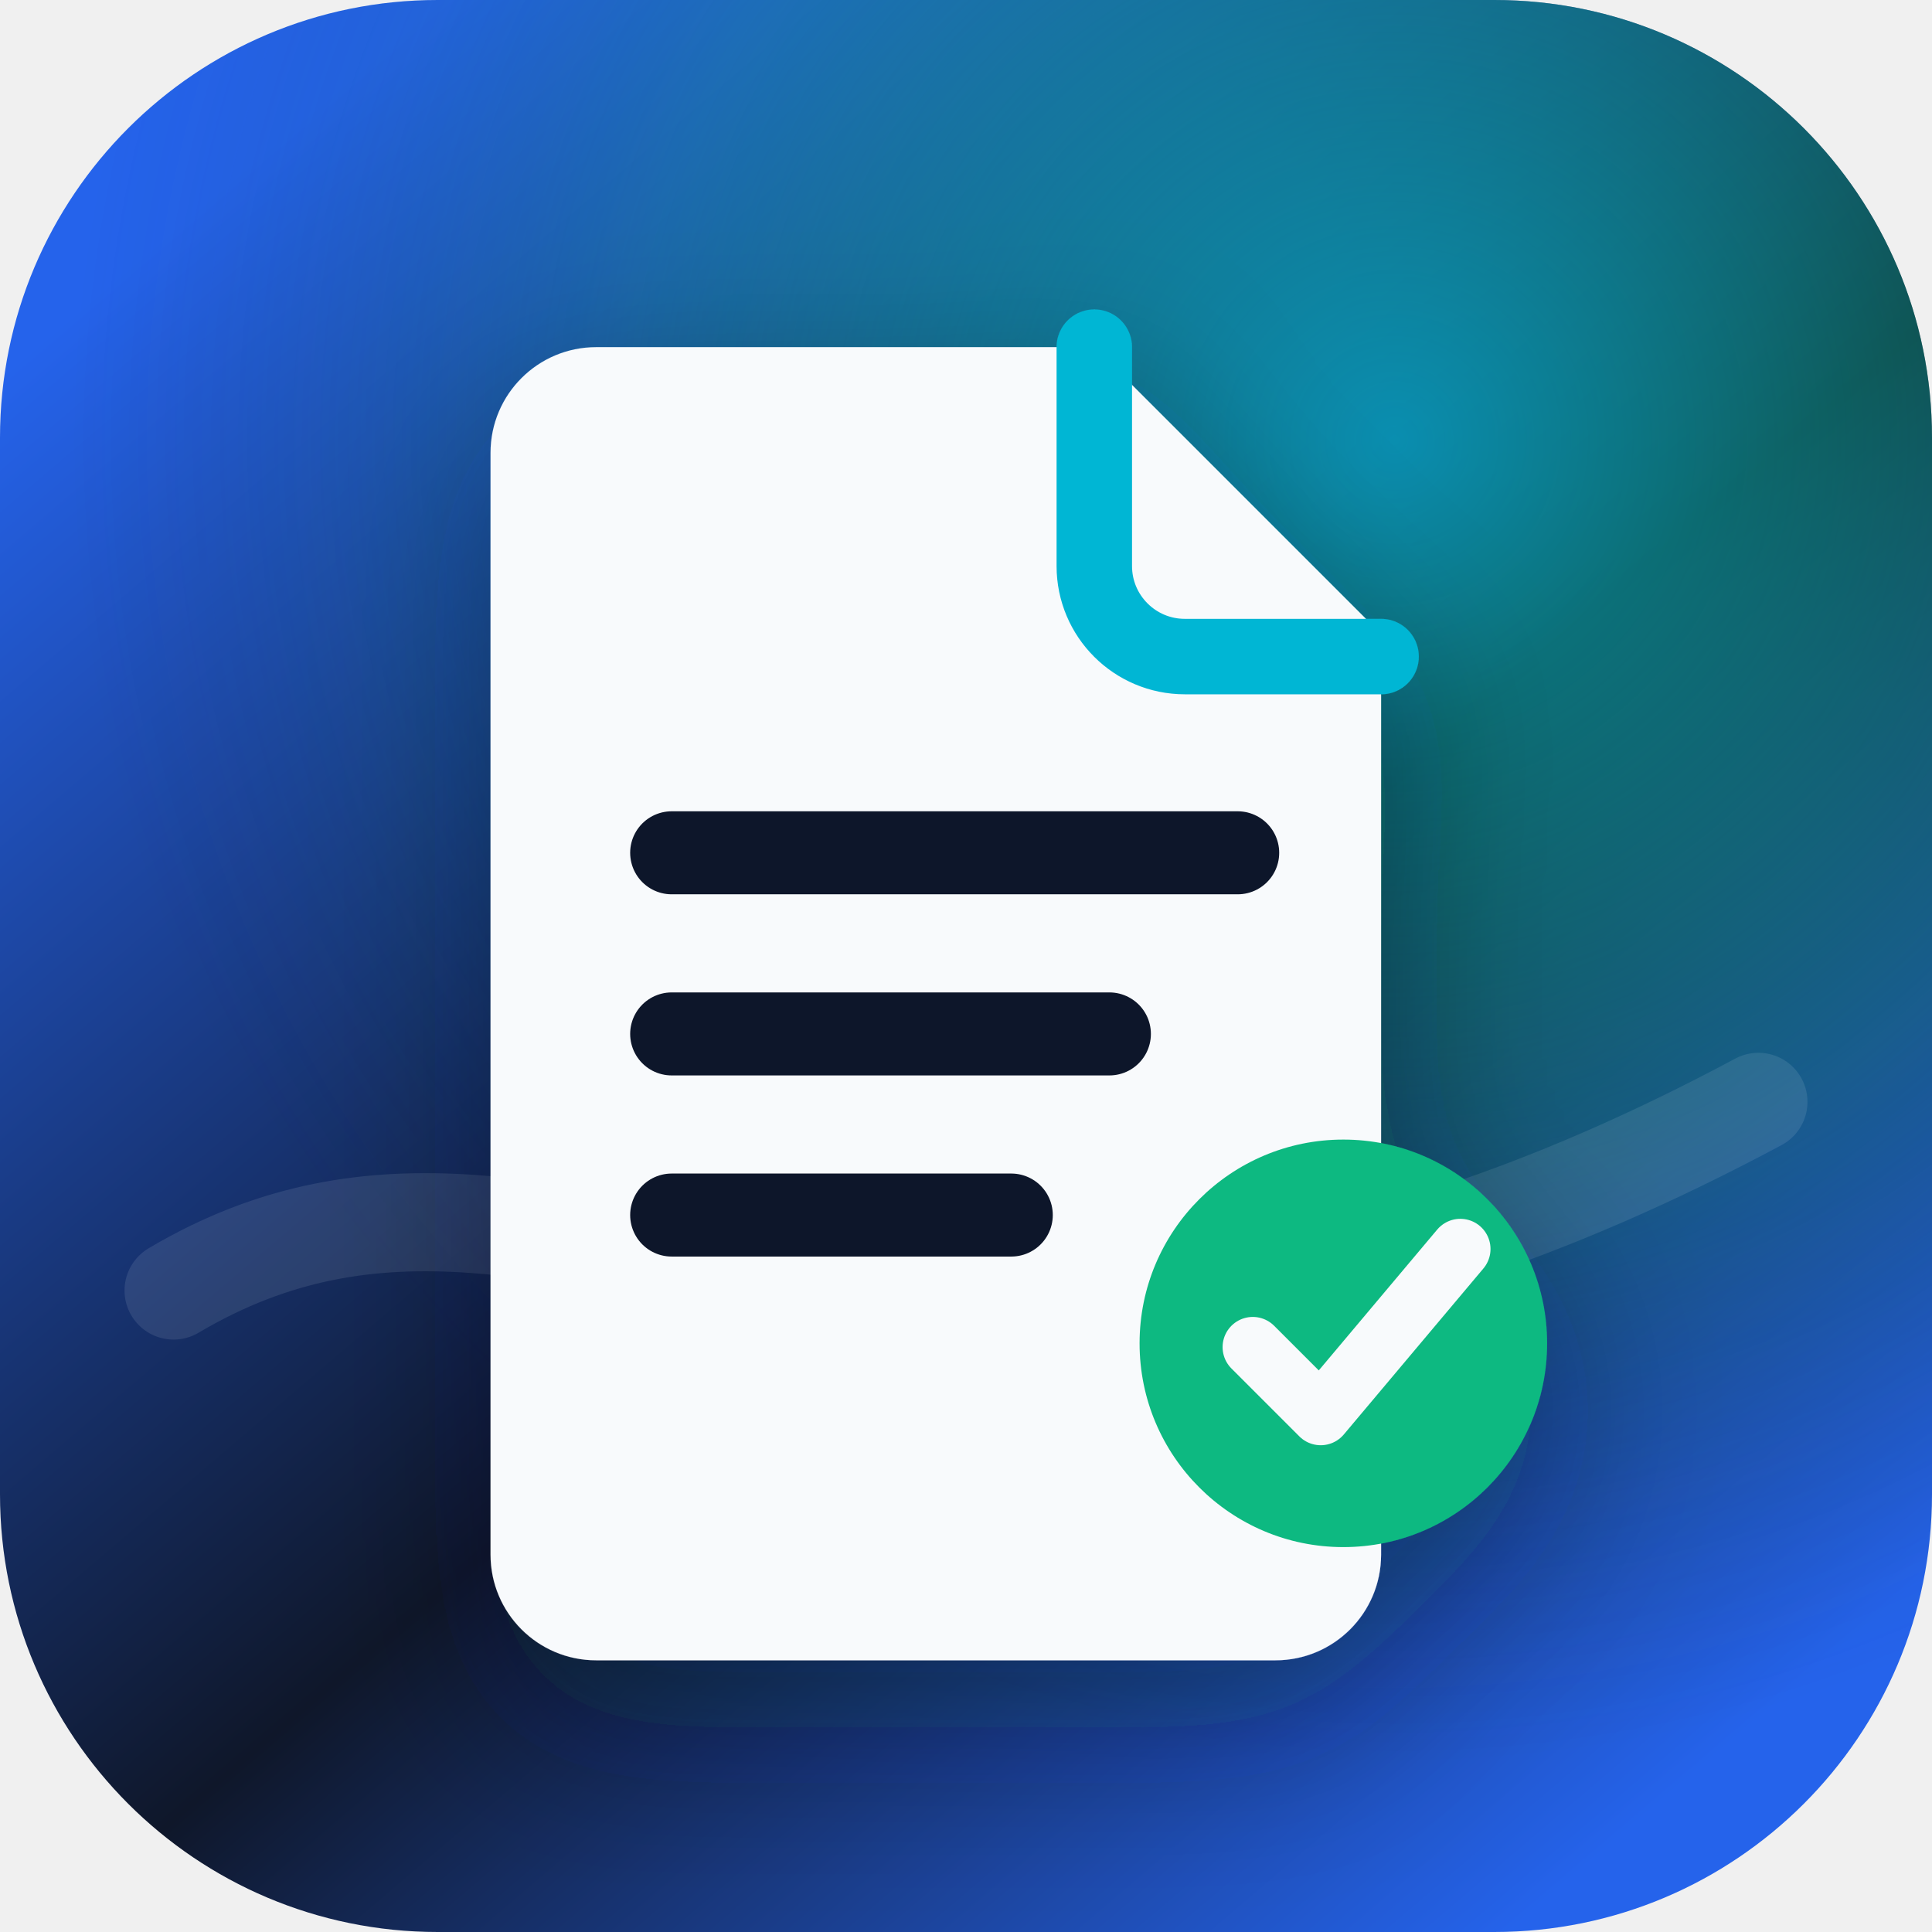
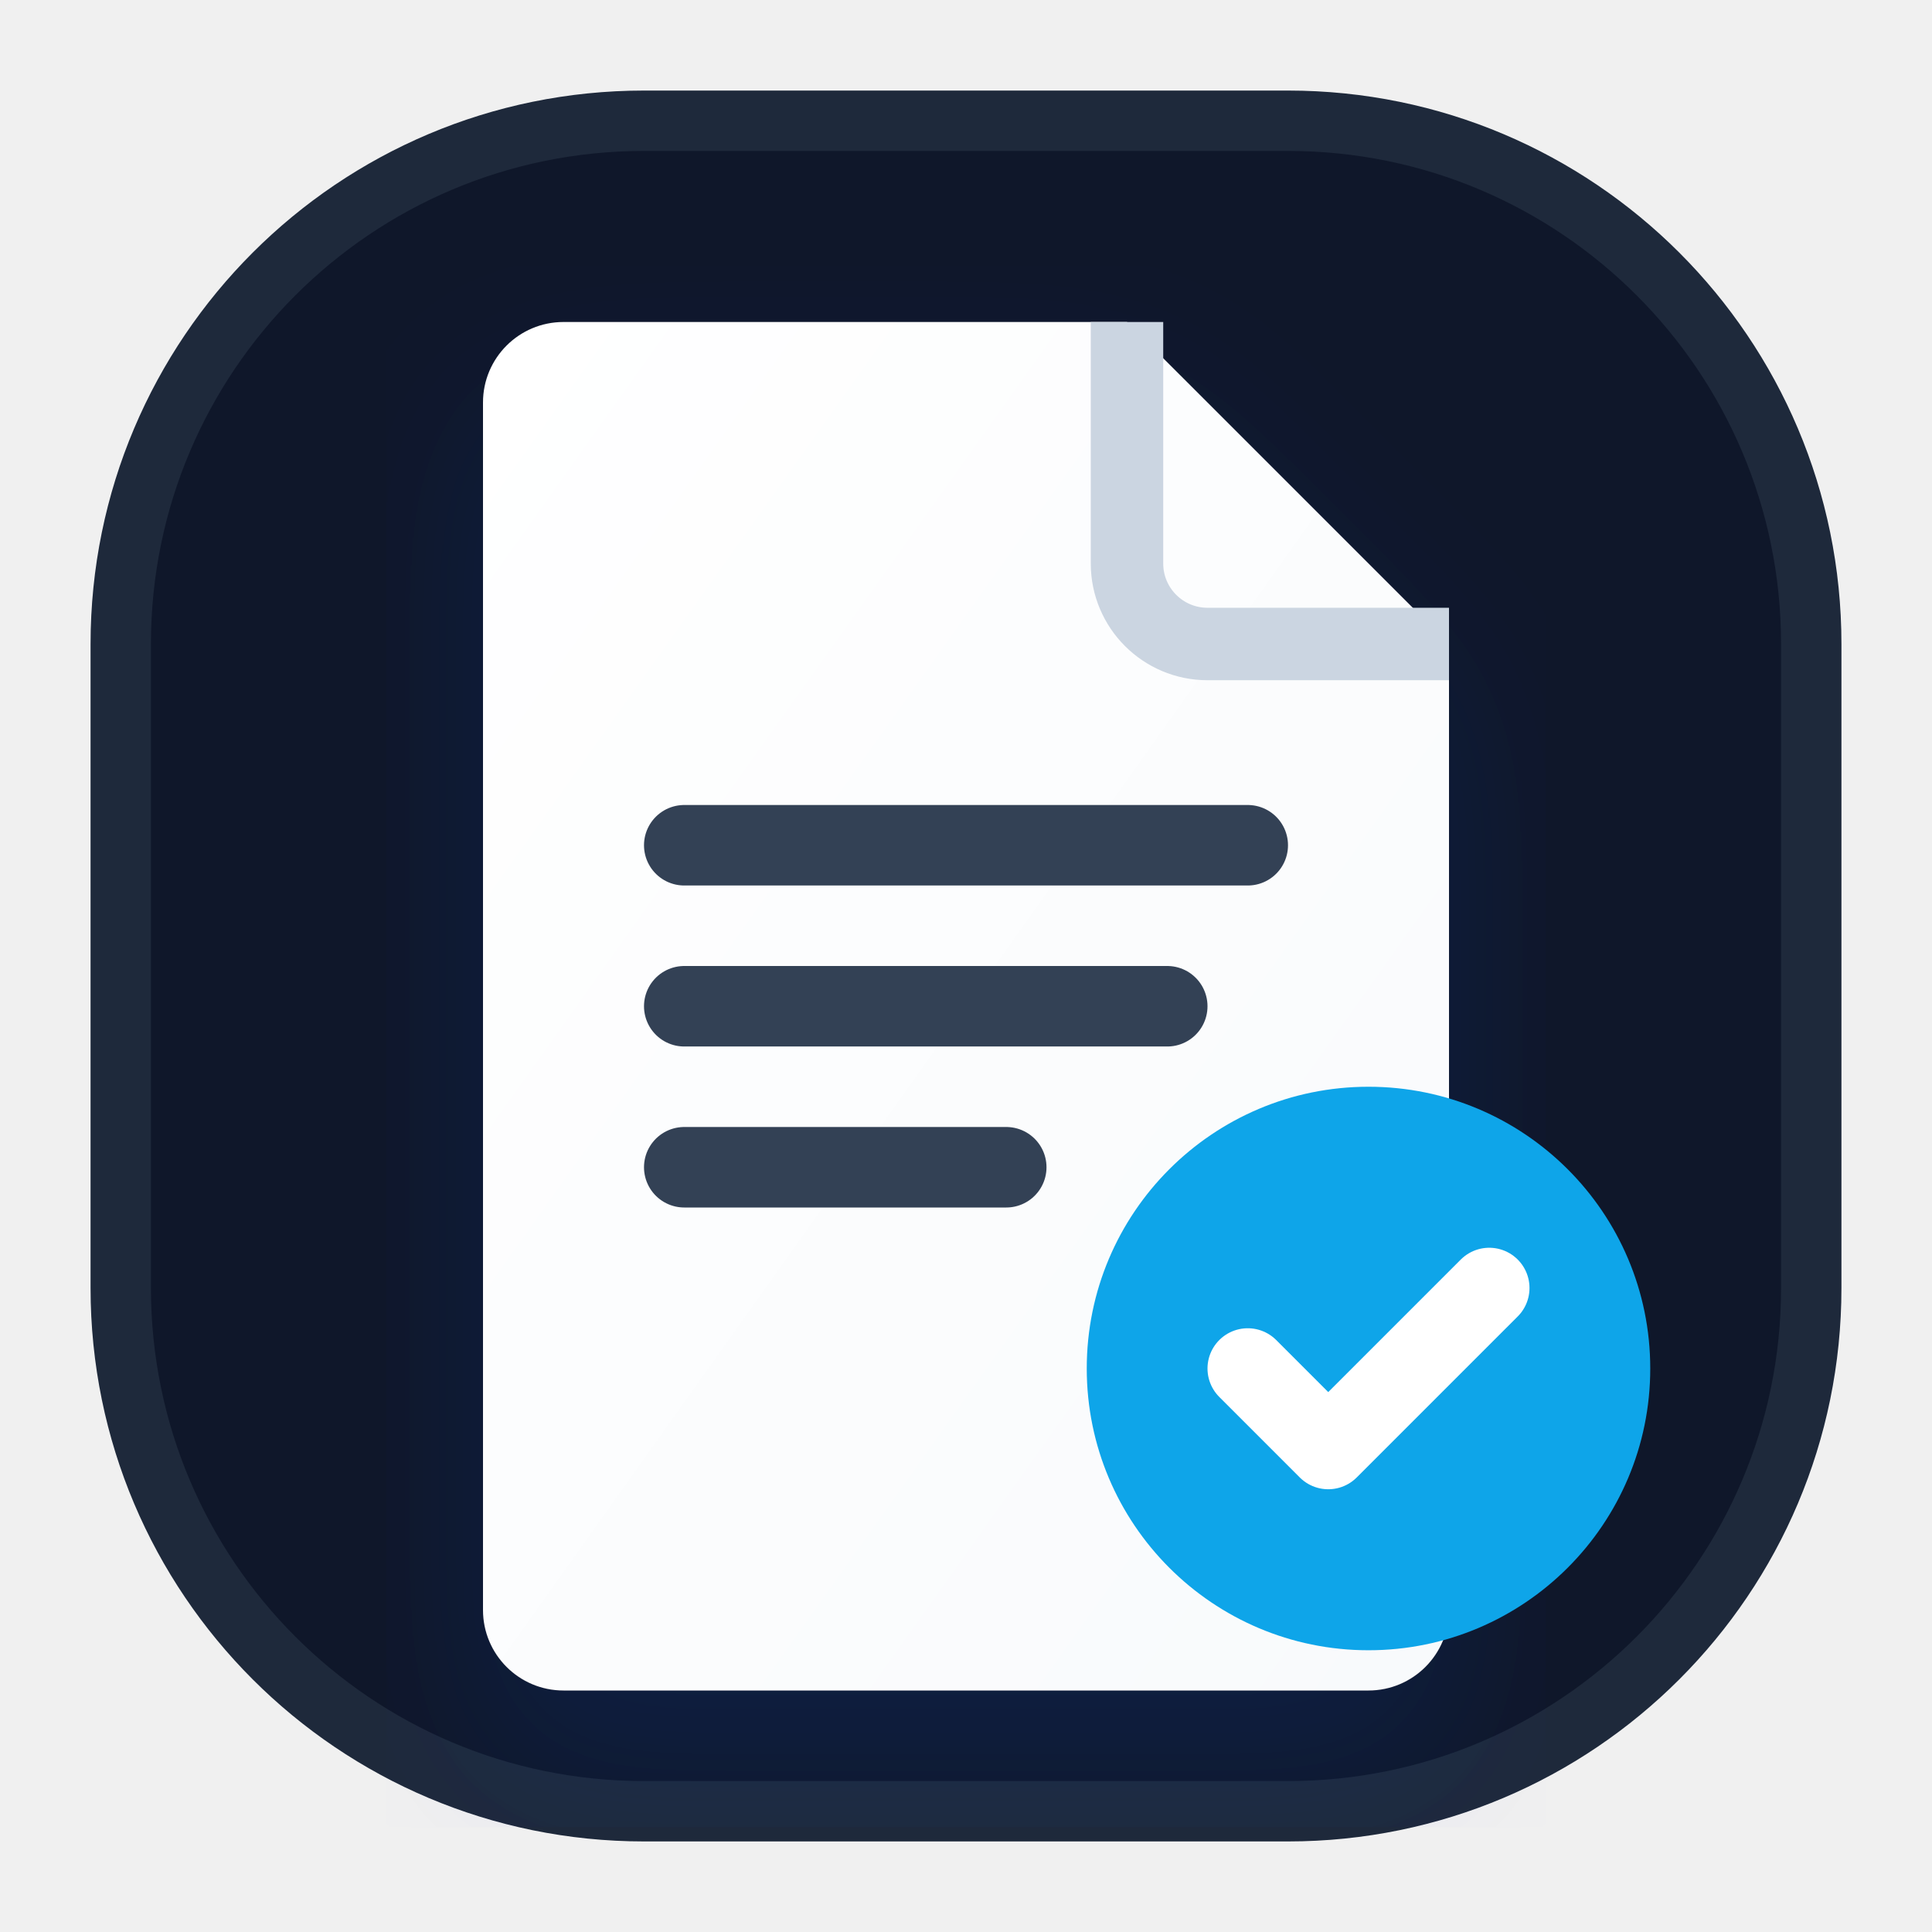
- <svg xmlns="http://www.w3.org/2000/svg" width="512" height="512" viewBox="0 0 512 512" role="img" aria-label="이력서공방">
+ <svg xmlns="http://www.w3.org/2000/svg" width="48" height="48" viewBox="0 0 48 48" role="img" aria-label="이력서공방">
  <defs>
-     <linearGradient id="bg" x1="70" y1="40" x2="442" y2="476" gradientUnits="userSpaceOnUse">
-       <stop stop-color="#2563eb" />
-       <stop offset=".56" stop-color="#0f172a" />
-       <stop offset="1" stop-color="#2563eb" />
+     <linearGradient id="paper" x1="0" y1="0" x2="1" y2="1">
+       <stop offset="0%" stop-color="#ffffff" />
+       <stop offset="100%" stop-color="#f8fafc" />
    </linearGradient>
-     <radialGradient id="glow" cx="72%" cy="23%" r="68%">
-       <stop stop-color="#06b6d4" stop-opacity=".72" />
-       <stop offset=".58" stop-color="#10b981" stop-opacity=".24" />
-       <stop offset="1" stop-color="#0f172a" stop-opacity="0" />
-     </radialGradient>
-     <filter id="shadow" x="-20%" y="-20%" width="140%" height="140%">
-       <feDropShadow dx="0" dy="18" stdDeviation="22" flood-color="#0f172a" flood-opacity=".34" />
+     <filter id="softGlow" x="-10%" y="-10%" width="120%" height="120%">
+       <feDropShadow dx="0" dy="2" stdDeviation="2" flood-color="#2563eb" flood-opacity="0.12" />
    </filter>
  </defs>
-   <rect width="512" height="512" rx="116" fill="url(#bg)" />
-   <rect width="512" height="512" rx="116" fill="url(#glow)" />
-   <path d="M46 342C154 278 238 414 466 292" fill="none" stroke="#f8fafc" stroke-opacity=".1" stroke-width="26" stroke-linecap="round" />
-   <g filter="url(#shadow)">
-     <g transform="translate(0 0) scale(1)">
-       <path d="M158 92h132l76 76v244a28 28 0 0 1-28 28H158a28 28 0 0 1-28-28V120a28 28 0 0 1 28-28z" fill="#f8fafc" />
-       <path d="M290 92v58a24 24 0 0 0 24 24h52" fill="none" stroke="#06b6d4" stroke-width="20" stroke-linecap="round" />
-       <path d="M178 226h150M178 274h116M178 322h90" stroke="#0f172a" stroke-width="22" stroke-linecap="round" />
-       <circle cx="356" cy="356" r="54" fill="#10b981" />
-       <path d="M332 357l18 18 37-44" fill="none" stroke="#f8fafc" stroke-width="16" stroke-linecap="round" stroke-linejoin="round" />
-     </g>
-   </g>
+   <rect x="3" y="3" width="42" height="42" rx="13" fill="#0f172a" stroke="#1e293b" stroke-width="1.5" />
+   <path d="M14 8h14l8 8v24a2 2 0 0 1-2 2H14a2 2 0 0 1-2-2V10a2 2 0 0 1 2-2Z" fill="url(#paper)" filter="url(#softGlow)" />
+   <path d="M28 8v6a2 2 0 0 0 2 2h6" fill="none" stroke="#cbd5e1" stroke-width="1.8" />
+   <path d="M17 21h14M17 25h12M17 29h8" stroke="#334155" stroke-width="2" stroke-linecap="round" />
+   <circle cx="34" cy="34" r="7" fill="#0ea5e9" />
+   <path d="M31 34 l2 2 l4 -4" fill="none" stroke="#ffffff" stroke-width="2" stroke-linecap="round" stroke-linejoin="round" />
</svg>
